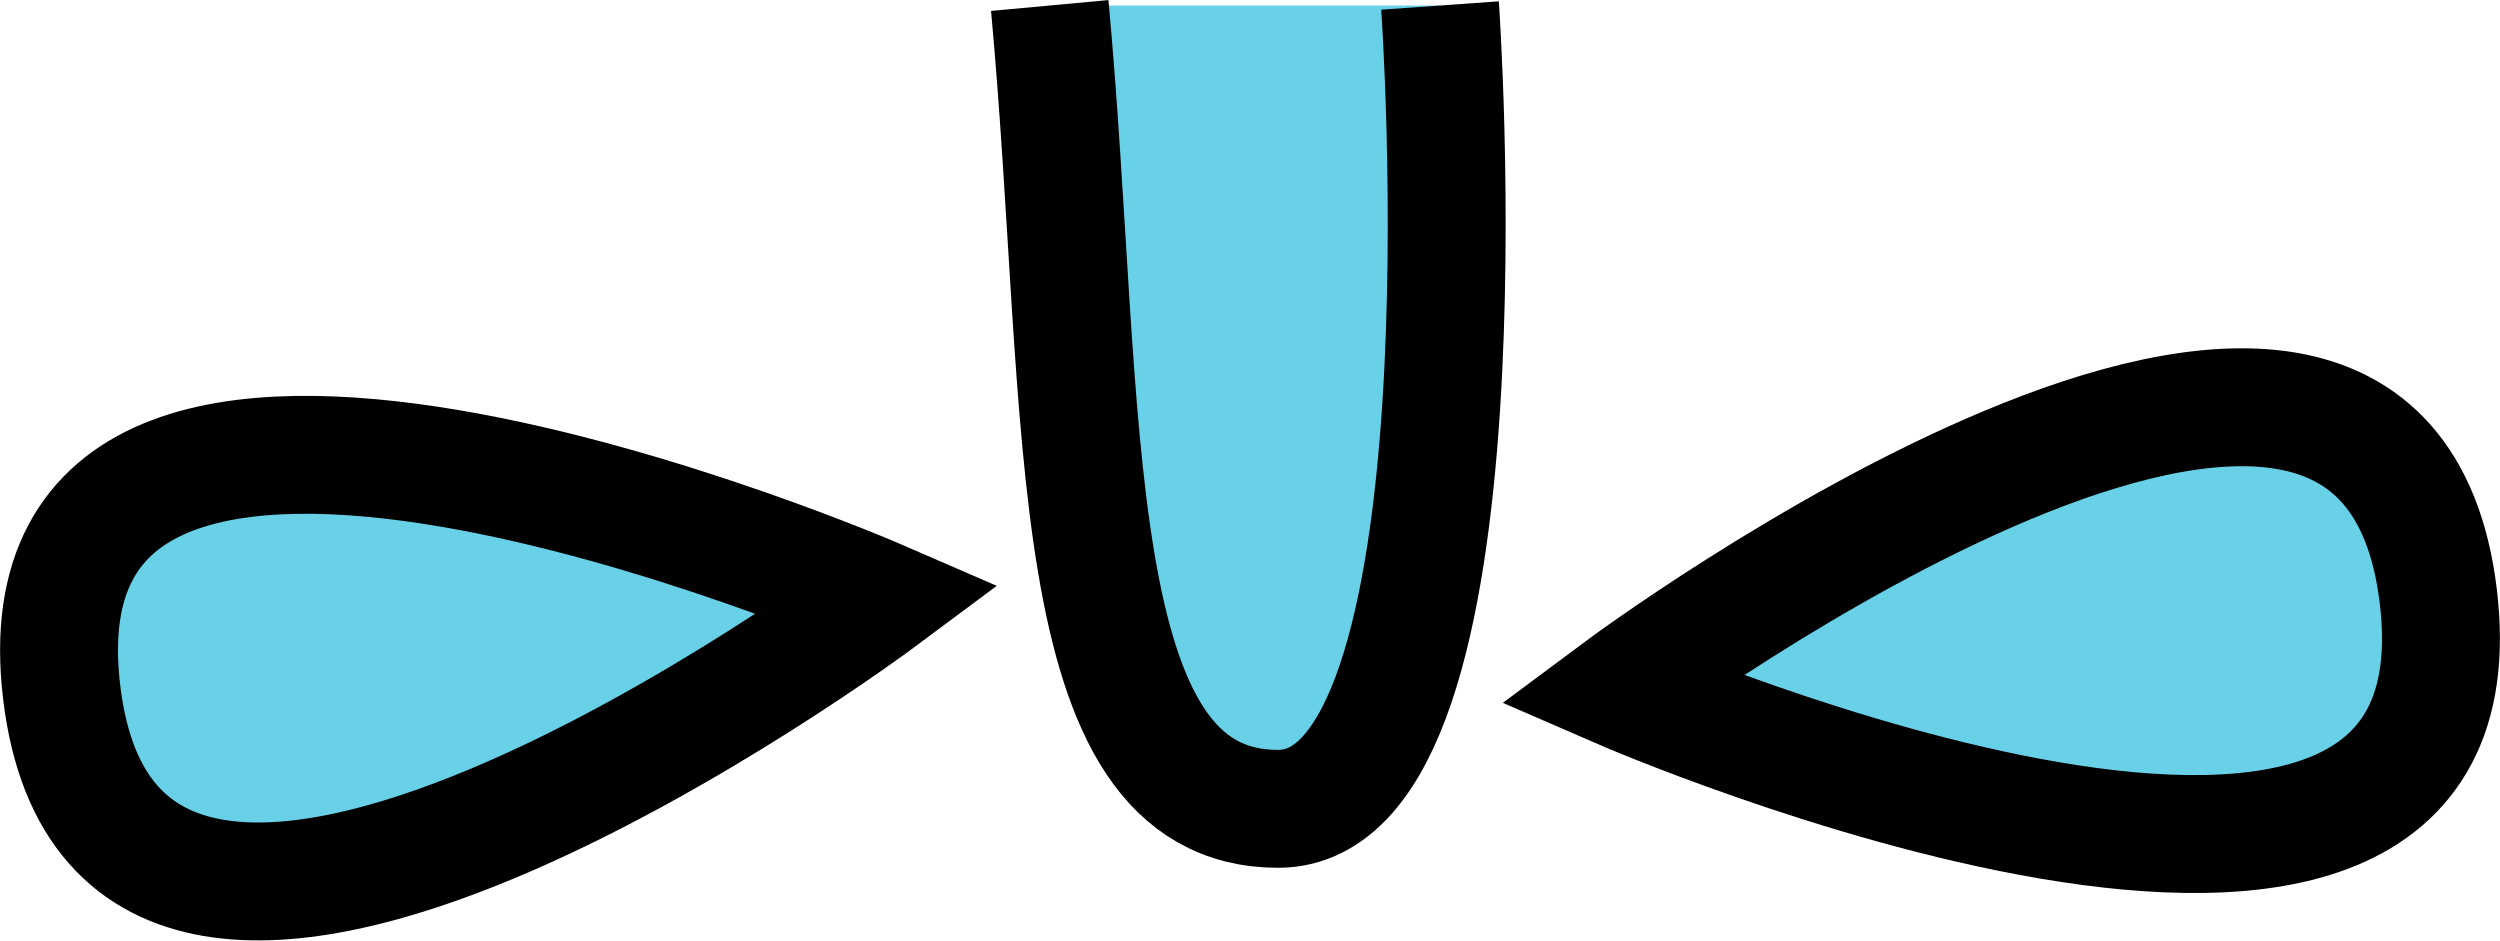
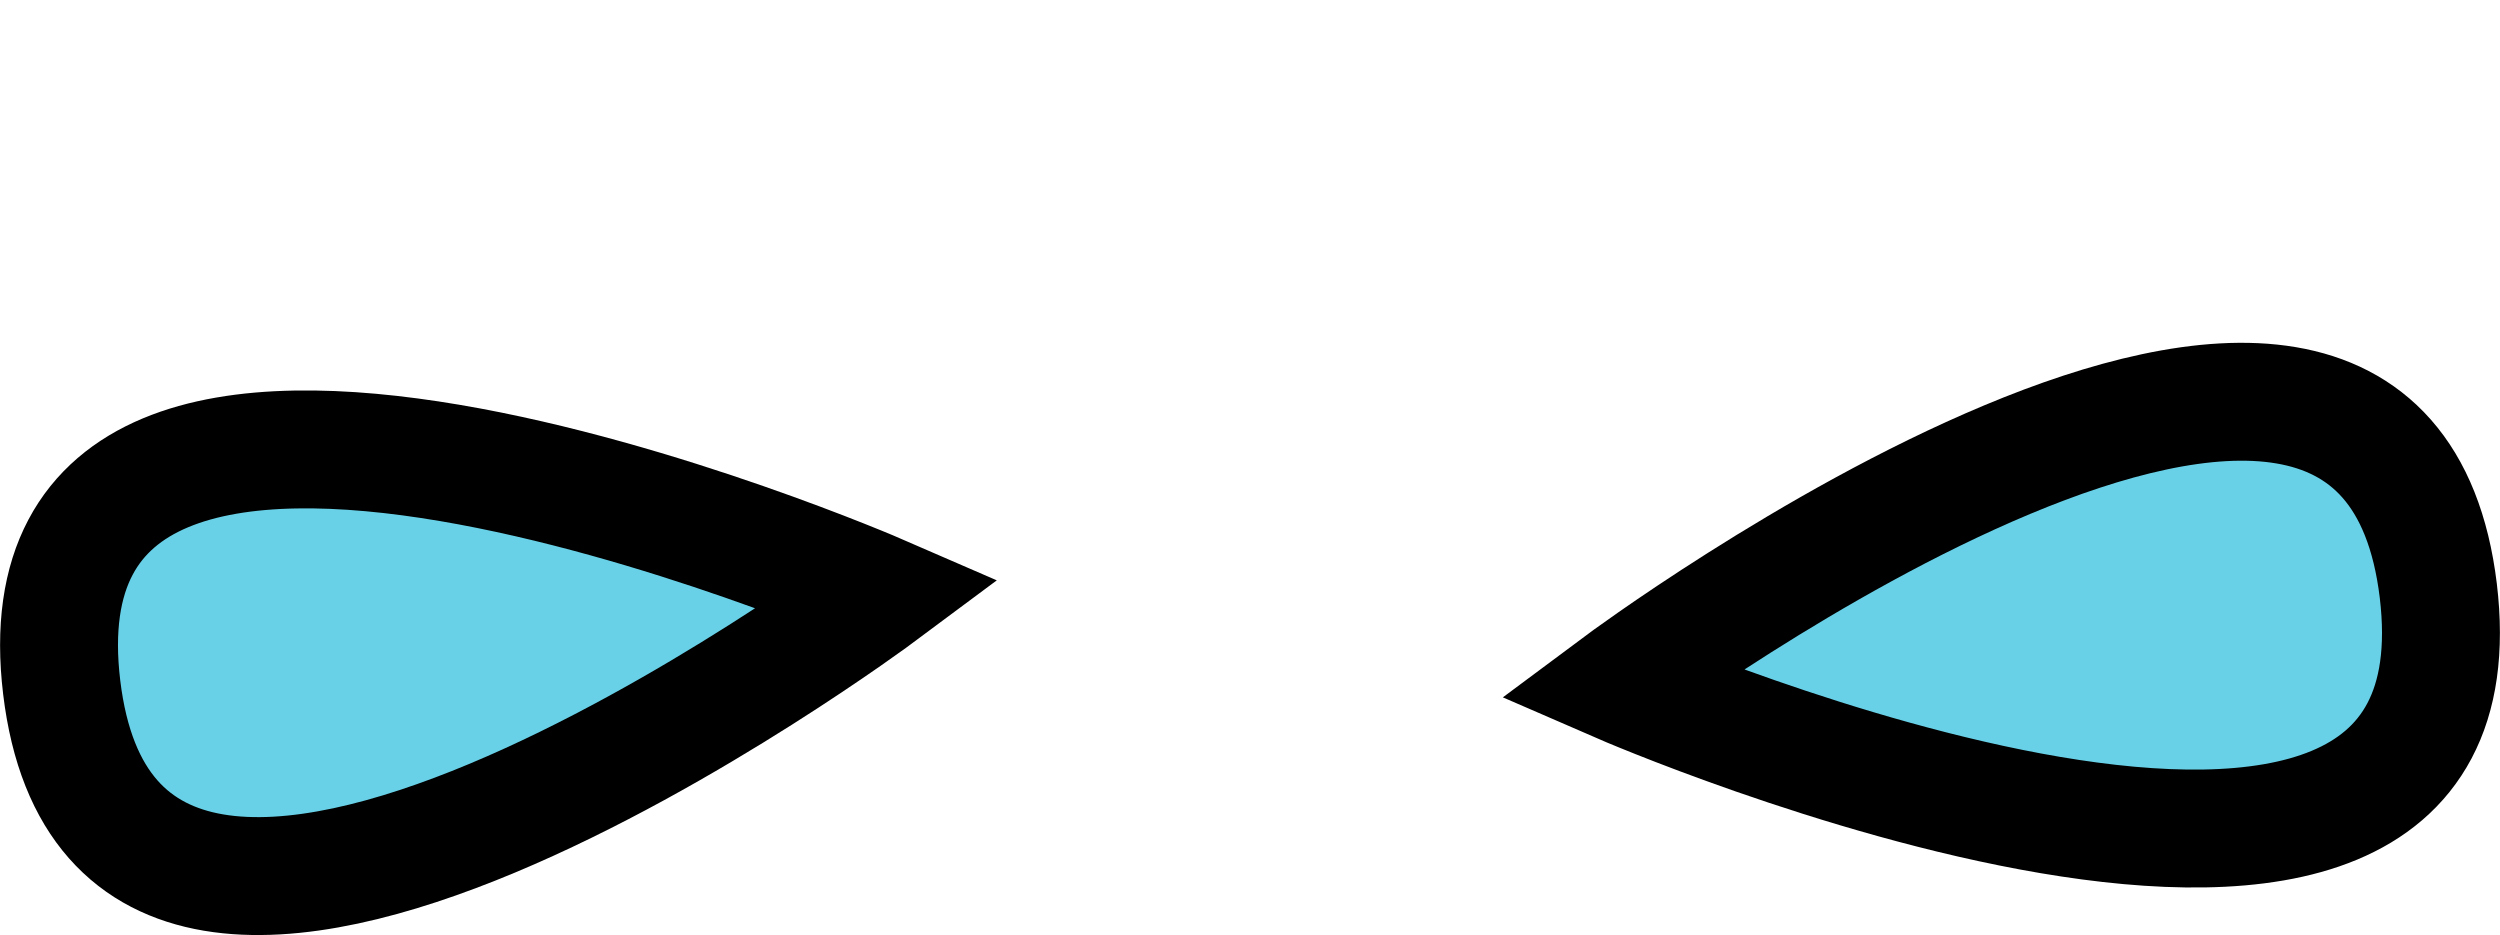
- <svg xmlns="http://www.w3.org/2000/svg" id="Livello_2" viewBox="0 0 63.61 23.93">
+ <svg xmlns="http://www.w3.org/2000/svg" id="Livello_2" viewBox="0 0 63.61 23.79">
  <defs>
-     <style>.cls-1{stroke-linejoin:bevel;}.cls-1,.cls-2{fill:#68d1e7;stroke:#000;stroke-width:3px;}.cls-2{stroke-miterlimit:10;}</style>
+     <style>.cls-1{fill:none;}.cls-2{fill:#68d1e7;stroke:#000;stroke-miterlimit:10;stroke-width:3px;}</style>
  </defs>
  <g id="movingPlatforms">
    <g id="platformWing4">
-       <path class="cls-1" d="m26.71.14c.97,10.51.24,20.44,5.81,20.44S36.64.14,36.64.14" />
-       <path class="cls-2" d="m22.39,15.25S3.02,29.68,1.57,17.62C.12,5.57,22.39,15.25,22.39,15.25Z" />
-       <path class="cls-2" d="m41.21,17.54s19.37-14.43,20.83-2.37c1.45,12.06-20.83,2.37-20.83,2.37Z" />
+       <path class="cls-1" d="m26.71,0c.97,10.51.24,20.44,5.81,20.44S36.64,0,36.64,0" />
+       <path class="cls-2" d="m22.39,15.11S3.02,29.54,1.57,17.49C.12,5.43,22.39,15.11,22.39,15.11Z" />
+       <path class="cls-2" d="m41.21,17.4s19.37-14.43,20.83-2.37c1.45,12.06-20.83,2.37-20.83,2.37Z" />
    </g>
  </g>
</svg>
